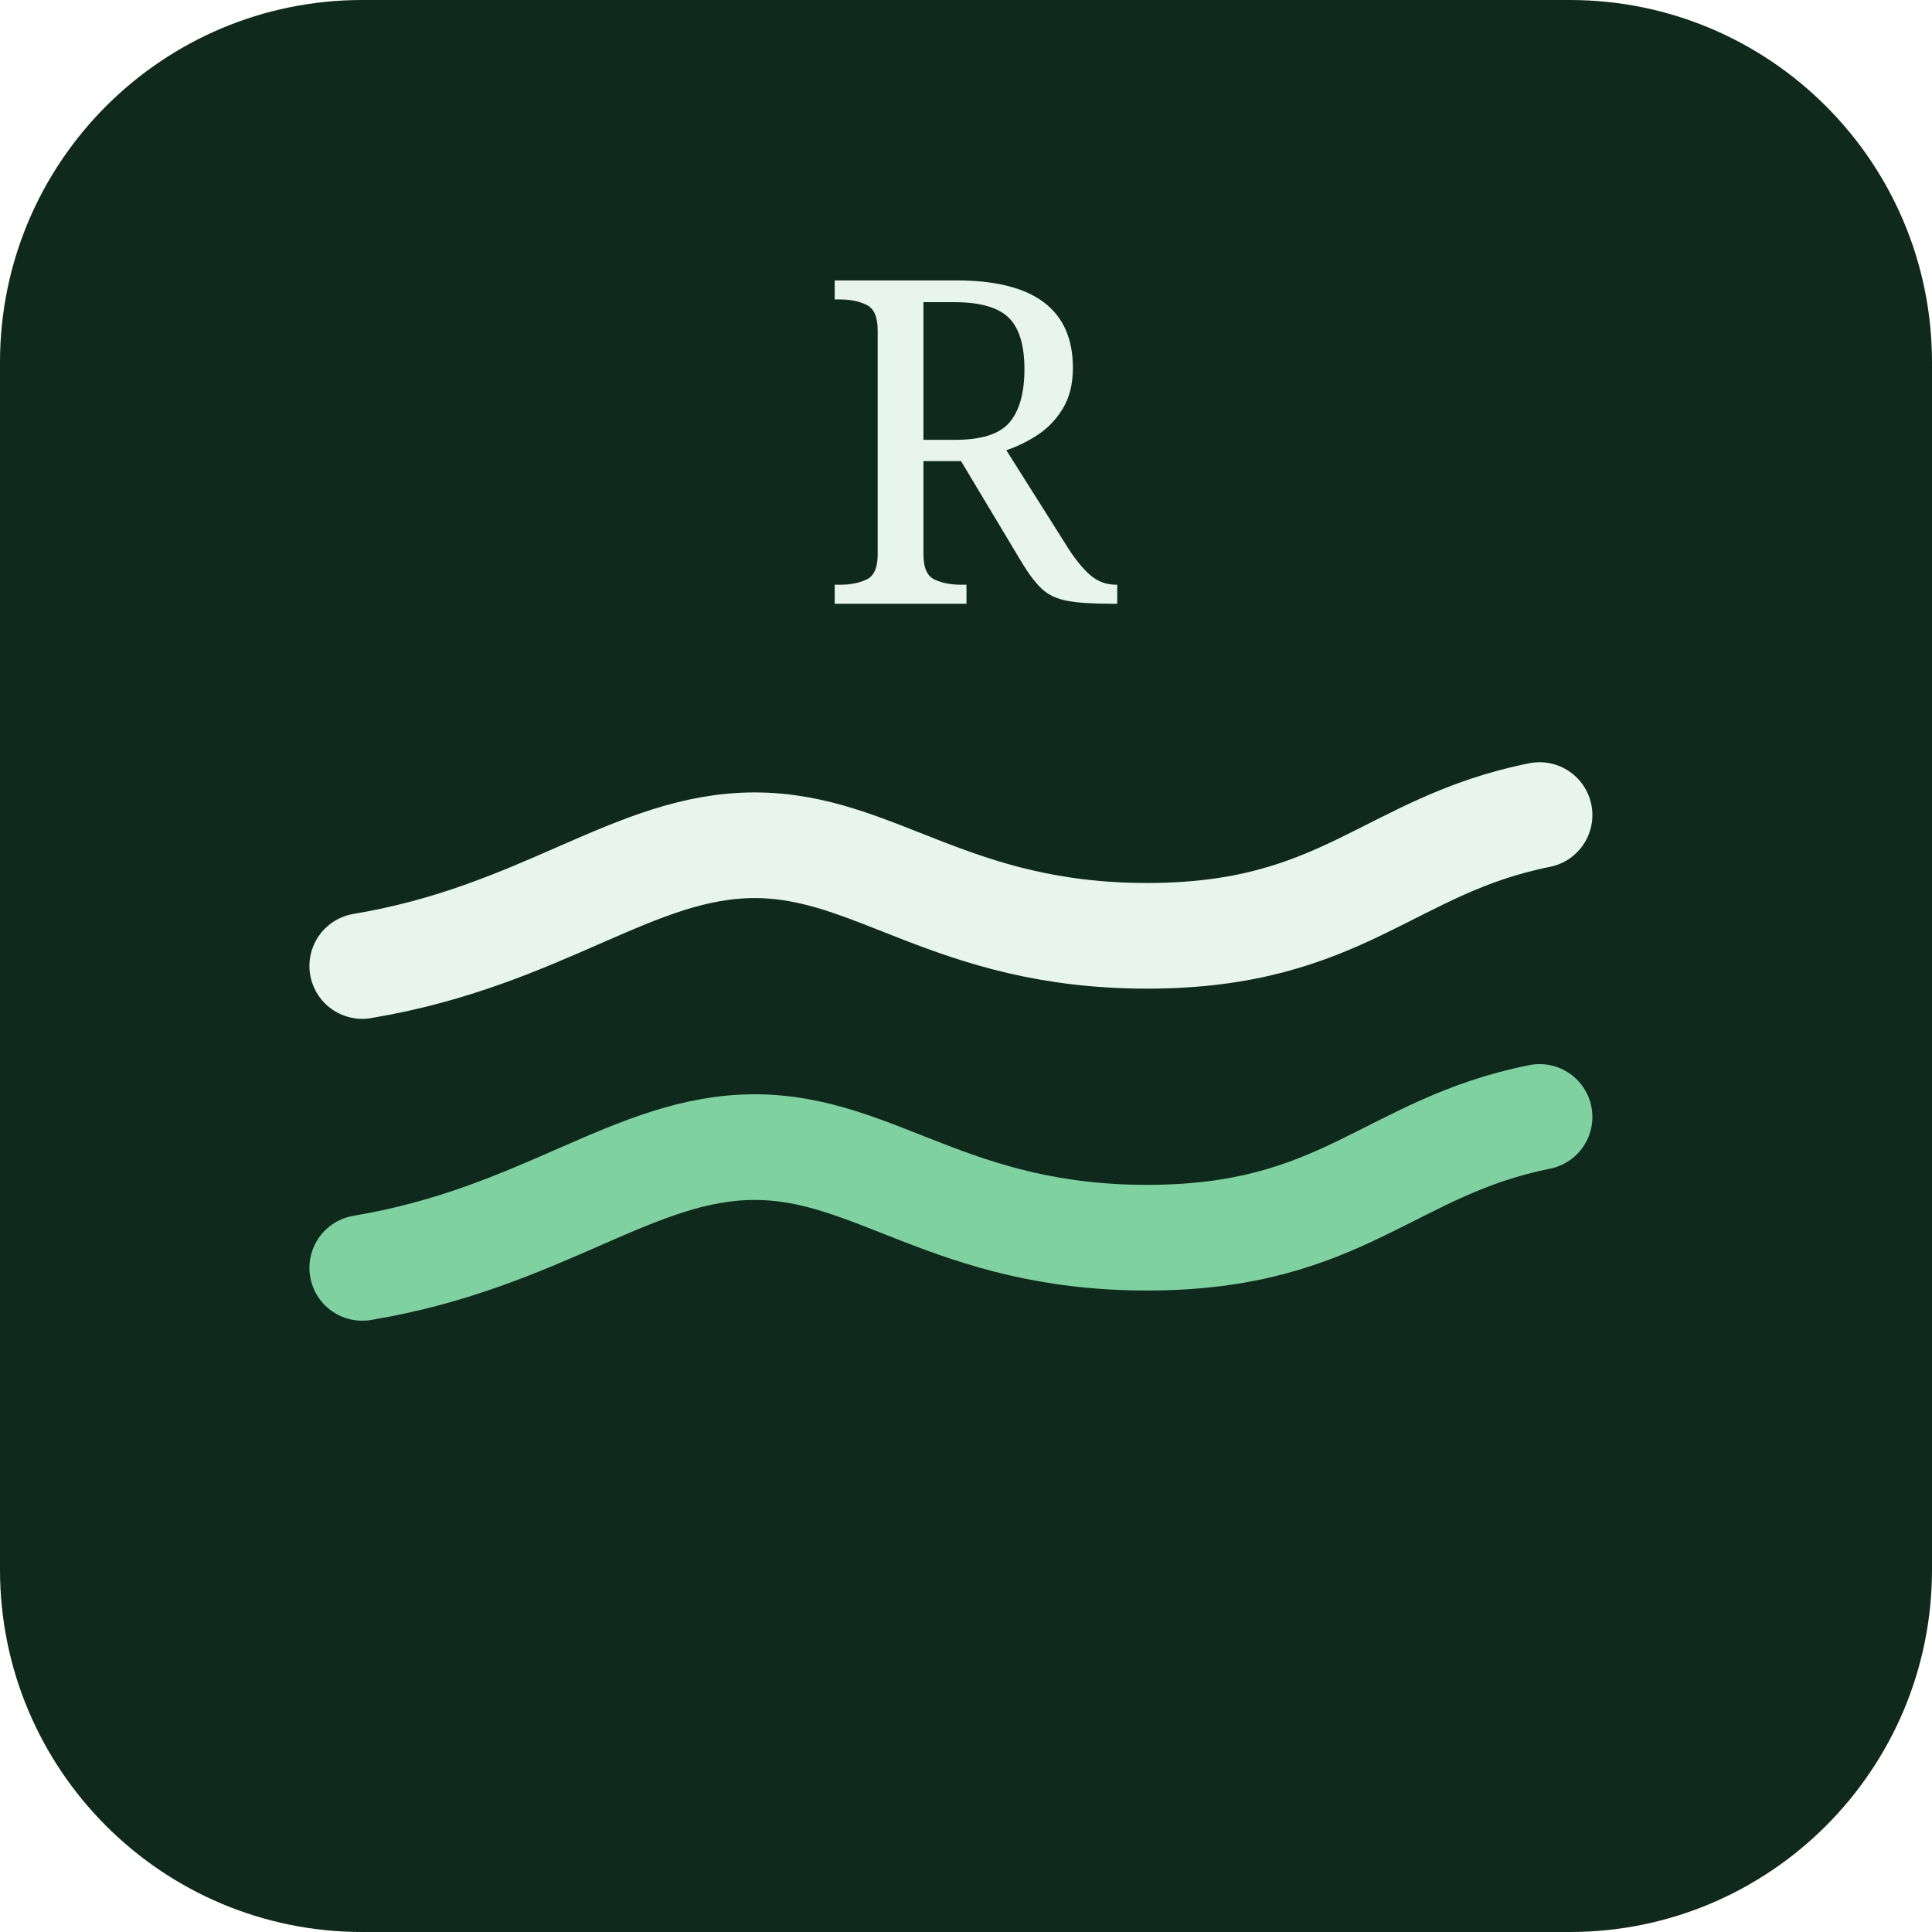
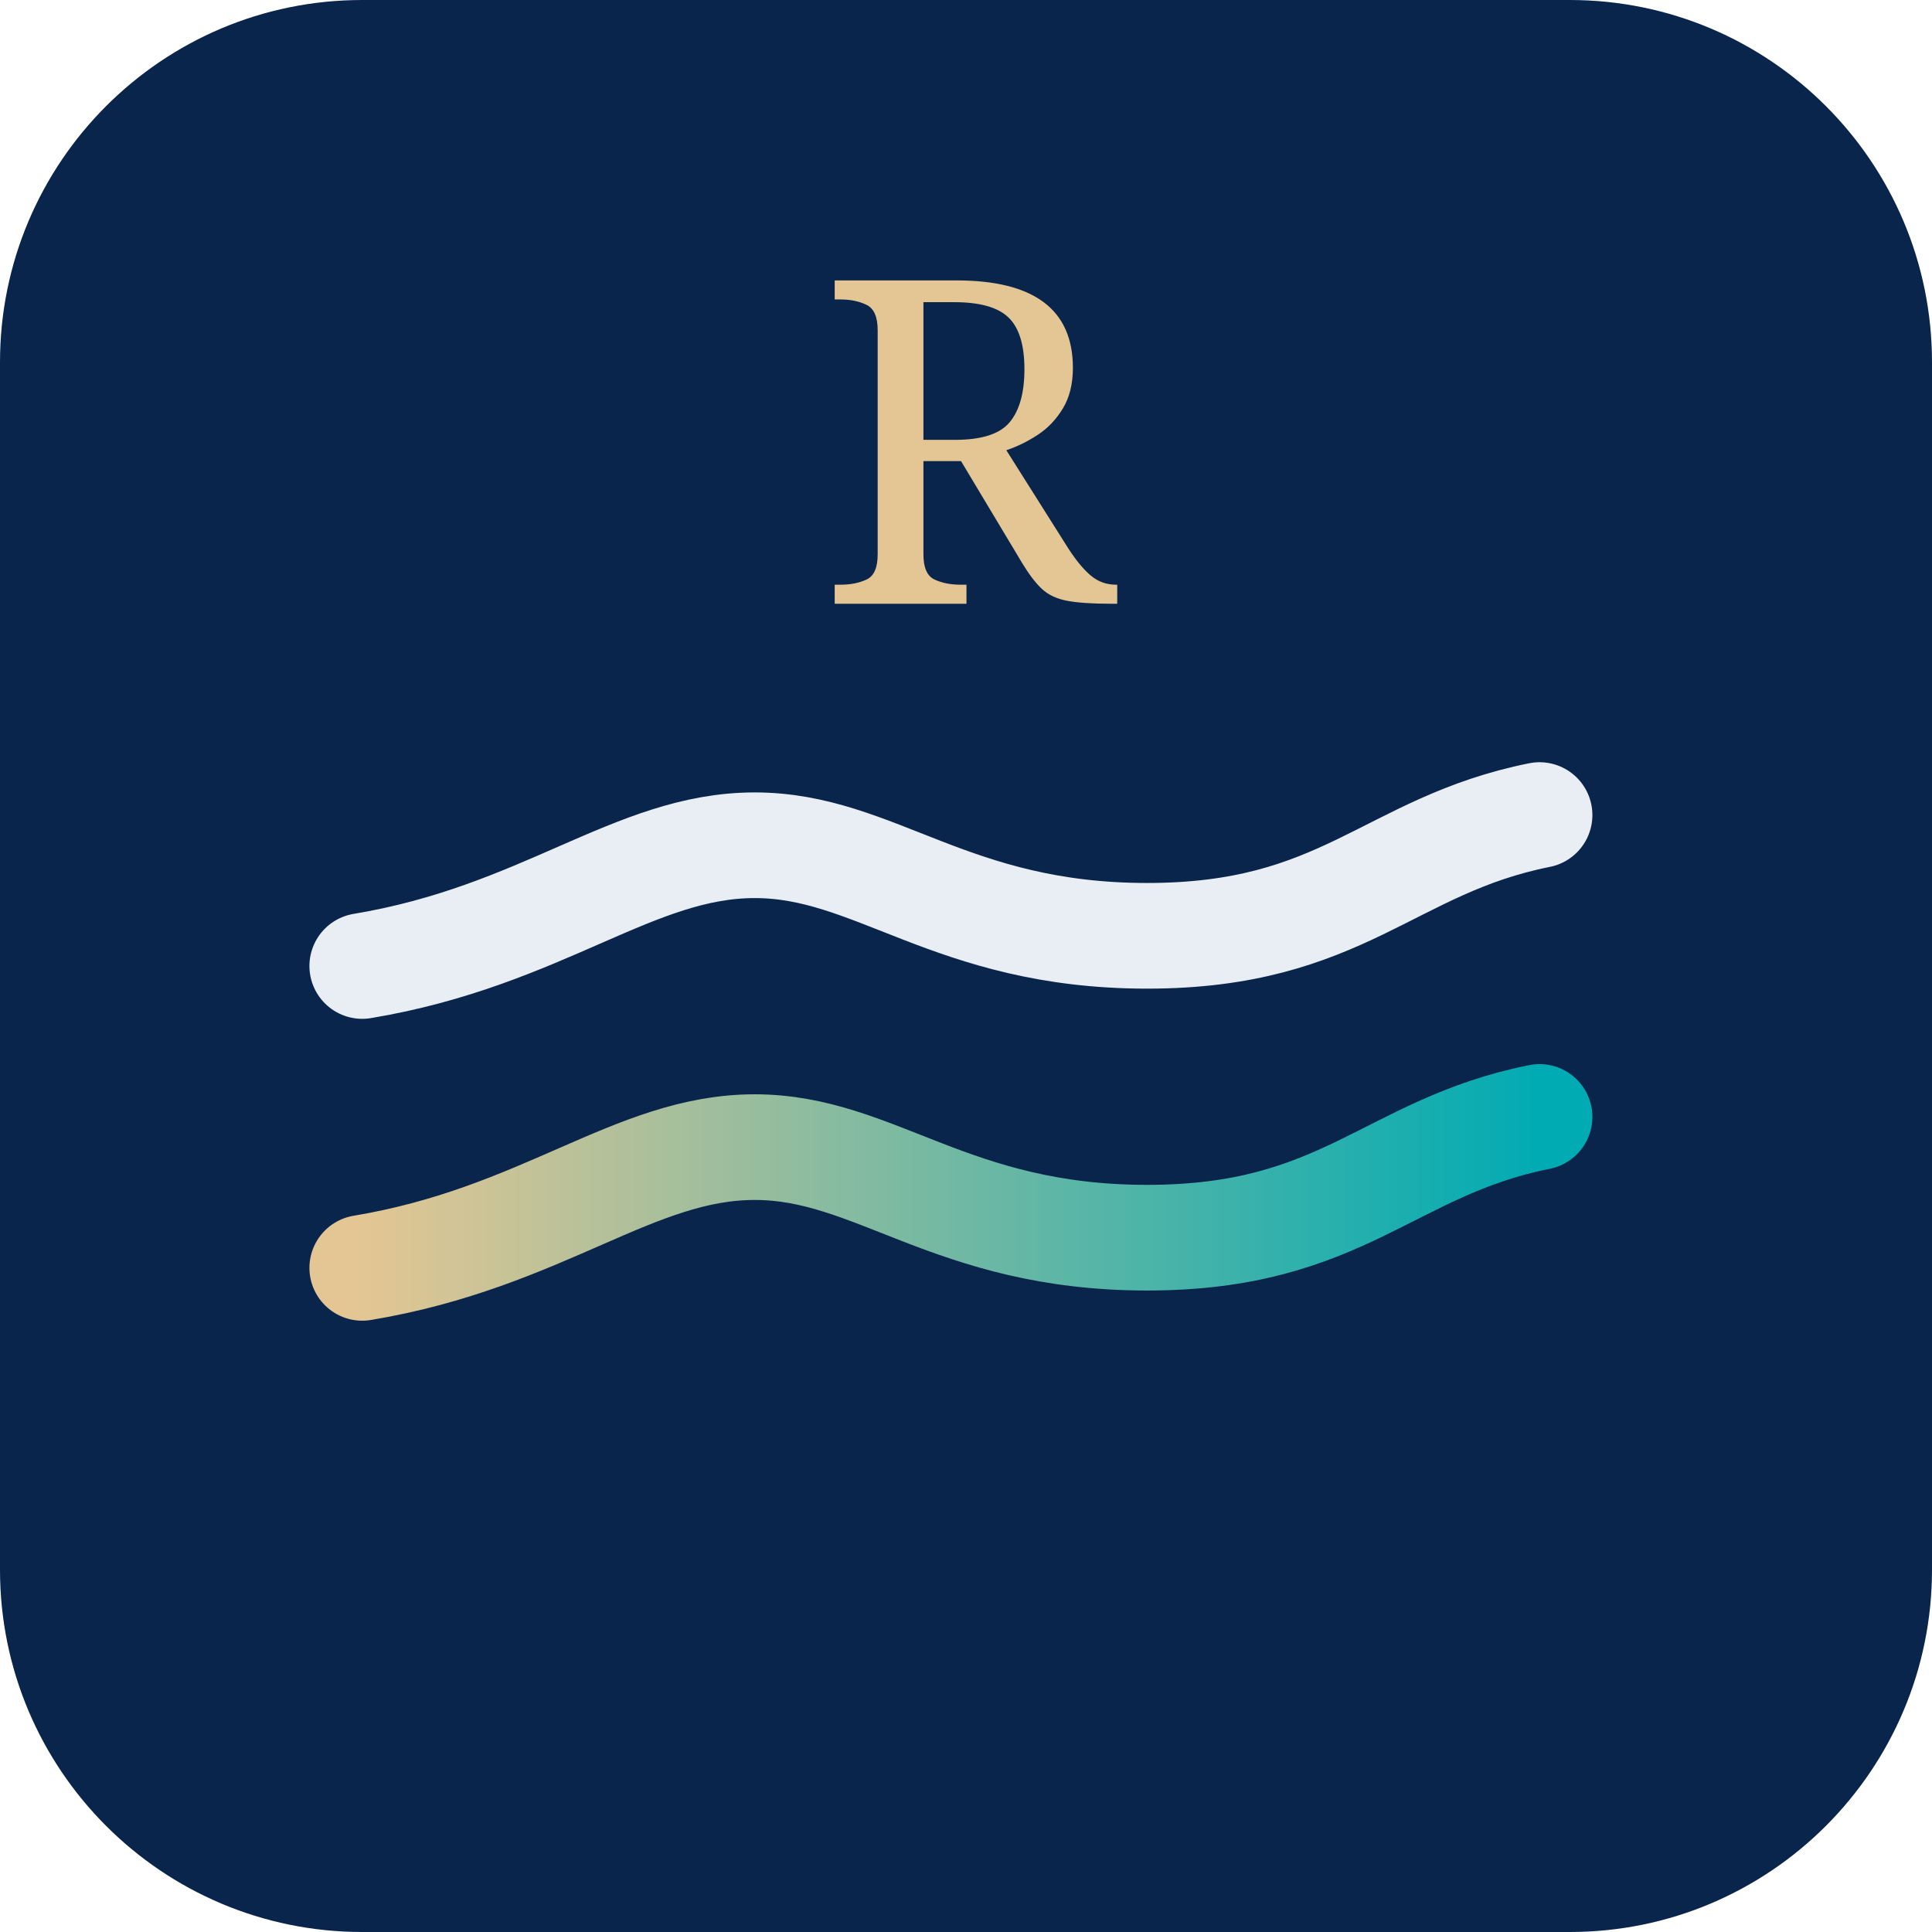
<svg xmlns="http://www.w3.org/2000/svg" viewBox="0 0 512 512">
-   <rect width="512" height="512" rx="96" fill="#0f2a1d" />
-   <path d="M96 336c48-8 72-32 104-32s52 24 104 24 64-24 104-32" stroke="#7fd1a0" stroke-width="28" stroke-linecap="round" fill="none" />
-   <path d="M96 256c48-8 72-32 104-32s52 24 104 24 64-24 104-32" stroke="#e8f5ec" stroke-width="28" stroke-linecap="round" fill="none" />
-   <text x="256" y="160" font-family="Georgia,serif" font-size="120" fill="#e8f5ec" text-anchor="middle">R</text>
+   <defs>
+     <linearGradient id="g" x1="0" y1="0" x2="1" y2="0">
+       <stop offset="0" stop-color="#e3c693" />
+       <stop offset="1" stop-color="#01abb3" />
+     </linearGradient>
+   </defs>
+   <rect width="512" height="512" rx="96" fill="#09254c" />
+   <path d="M96 336c48-8 72-32 104-32s52 24 104 24 64-24 104-32" stroke="url(#g)" stroke-width="28" stroke-linecap="round" fill="none" />
+   <path d="M96 256c48-8 72-32 104-32s52 24 104 24 64-24 104-32" stroke="#e8eef4" stroke-width="28" stroke-linecap="round" fill="none" />
+   <text x="256" y="160" font-family="Georgia,serif" font-size="120" fill="#e3c693" text-anchor="middle">R</text>
</svg>
